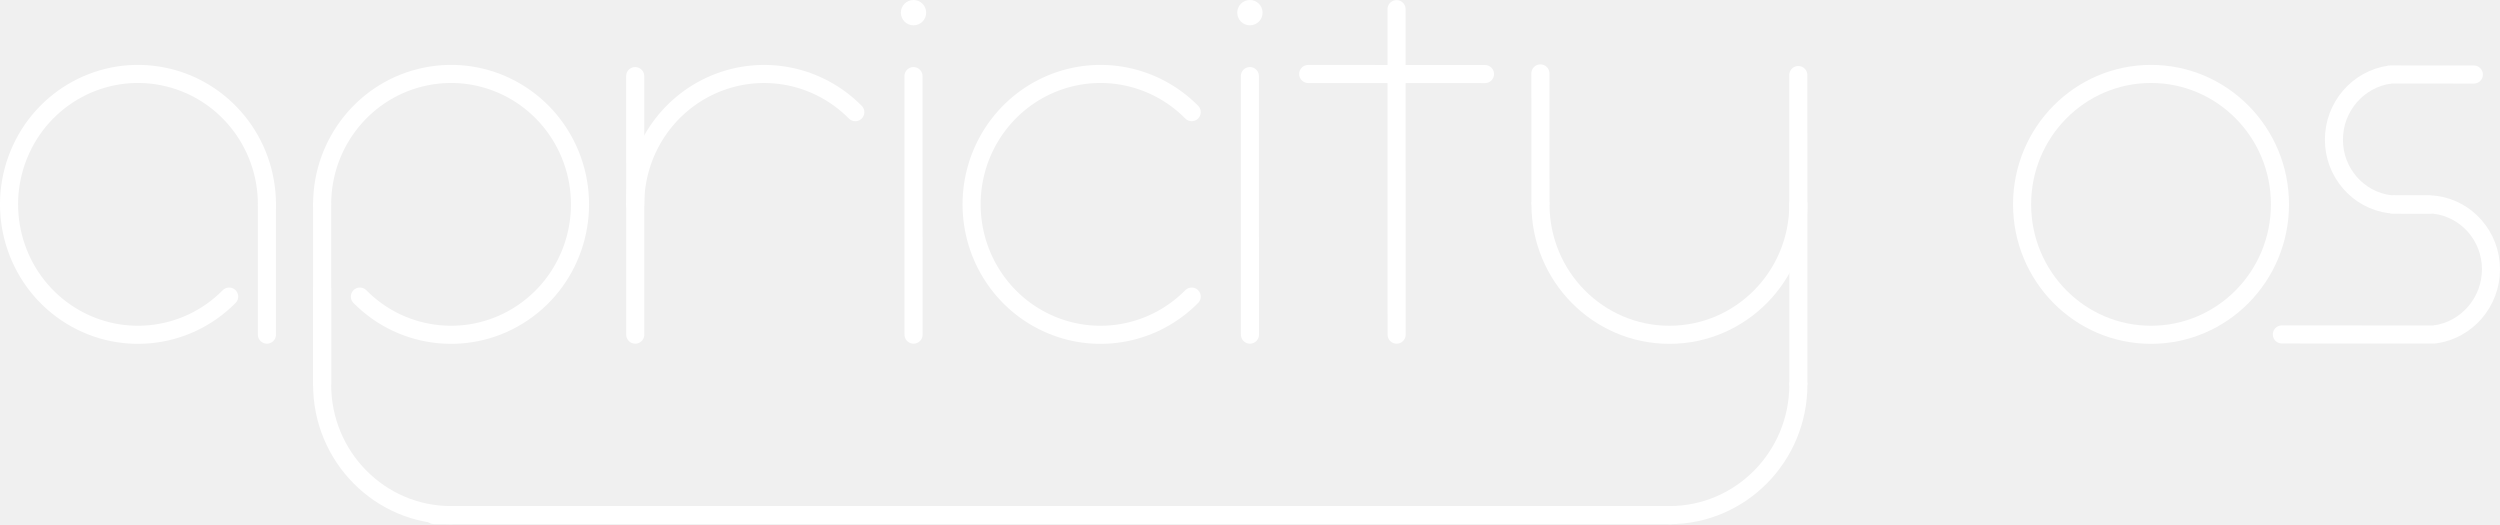
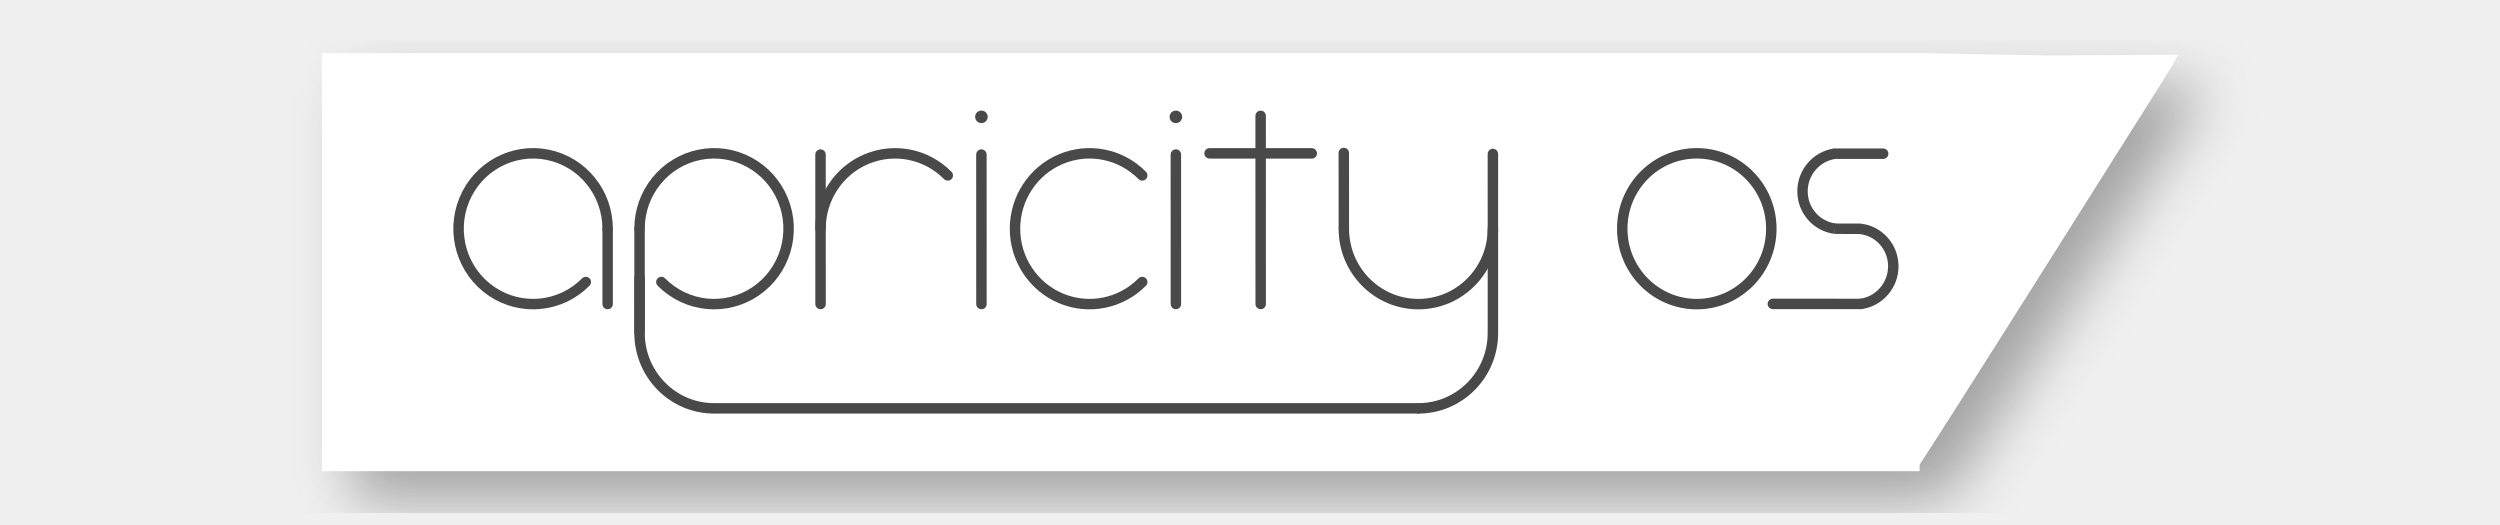
<svg xmlns="http://www.w3.org/2000/svg" width="690.976" height="144.873" viewBox="0 0 690.976 144.873" id="svg4523" version="1.1">
-   <defs id="defs4525" />
+   <defs id="defs4525">
+     <filter style="color-interpolation-filters:sRGB" id="filter4564">
+       <feFlood flood-opacity="0.384" flood-color="rgb(40,40,40)" result="flood" id="feFlood4566" />
+       <feComposite in="flood" in2="SourceGraphic" operator="in" result="composite1" id="feComposite4568" />
+       <feGaussianBlur in="composite1" stdDeviation="3" result="blur" id="feGaussianBlur4570" />
+       <feOffset dx="3" dy="3" result="offset" id="feOffset4572" />
+       <feComposite in="SourceGraphic" in2="offset" operator="over" result="composite2" id="feComposite4574" />
+     </filter>
+   </defs>
  <g id="layer1" transform="translate(254.0594,397.217)">
-     <path style="opacity:1;fill:none;fill-opacity:1;fill-rule:nonzero;stroke:#ffffff;stroke-width:5;stroke-linecap:round;stroke-miterlimit:4;stroke-dasharray:none;stroke-opacity:1" id="path3336-2-2-2-2-2-3-5" d="m -190.723,-315.241 a 35.636,36.049 0 0 1 -44.997,4.483 35.636,36.049 0 0 1 -13.125,-43.769 35.636,36.049 0 0 1 39.876,-21.561 35.636,36.049 0 0 1 28.684,35.357" />
-     <path style="fill:none;fill-rule:evenodd;stroke:#ffffff;stroke-width:5;stroke-linecap:round;stroke-linejoin:miter;stroke-miterlimit:4;stroke-dasharray:none;stroke-opacity:1" d="m -180.286,-340.574 0,35.845" id="path4138-0-5-7-2-5-3-5" />
-     <path style="opacity:1;fill:none;fill-opacity:1;fill-rule:nonzero;stroke:#ffffff;stroke-width:5;stroke-linecap:round;stroke-miterlimit:4;stroke-dasharray:none;stroke-opacity:1" id="path3336-6-2-0-7-2-0-9-27" transform="scale(-1,1)" d="m 154.588,-315.241 a 35.636,36.049 0 0 1 -44.997,4.483 35.636,36.049 0 0 1 -13.125,-43.769 35.636,36.049 0 0 1 39.876,-21.561 35.636,36.049 0 0 1 28.684,35.357" />
-     <path style="fill:none;fill-rule:evenodd;stroke:#ffffff;stroke-width:5;stroke-linecap:round;stroke-linejoin:miter;stroke-miterlimit:4;stroke-dasharray:none;stroke-opacity:1" d="m -165.027,-291.354 0.017,-25.932" id="path4138-2-5-4-9-2-4-5-0-4-1-9" />
-     <path style="opacity:1;fill:none;fill-opacity:1;fill-rule:nonzero;stroke:#ffffff;stroke-width:5;stroke-linecap:round;stroke-miterlimit:4;stroke-dasharray:none;stroke-opacity:1" id="path3336-6-5-8-9-9-7-3-6-6-4-6" transform="scale(-1,-1)" d="m 129.39,254.845 a 35.636,36.049 0 0 1 35.636,36.049" />
-     <path style="fill:none;fill-rule:evenodd;stroke:#ffffff;stroke-width:5;stroke-linecap:round;stroke-linejoin:miter;stroke-miterlimit:4;stroke-dasharray:none;stroke-opacity:1" d="m -165.026,-340.564 0,49.211" id="path4138-2-9-2-4-6-3-7-8" />
-     <path style="opacity:1;fill:none;fill-opacity:1;fill-rule:nonzero;stroke:#ffffff;stroke-width:5;stroke-linecap:round;stroke-miterlimit:4;stroke-dasharray:none;stroke-opacity:1" id="path3336-6-3-1-5-3-8-5-9-9" transform="scale(-1,1)" d="m -75.314,-366.222 a 35.636,36.049 0 0 1 38.836,-7.814 35.636,36.049 0 0 1 21.999,33.305 35.636,36.049 0 0 1 -21.999,33.305 35.636,36.049 0 0 1 -38.836,-7.814" />
-     <path d="m 17.663,-366.213 a 35.636,36.049 0 0 1 38.836,-7.814 35.636,36.049 0 0 1 21.999,33.305" transform="scale(-1,1)" id="path3336-6-5-1-8-9-0-9-7-00" style="opacity:1;fill:none;fill-opacity:1;fill-rule:nonzero;stroke:#ffffff;stroke-width:5;stroke-linecap:round;stroke-miterlimit:4;stroke-dasharray:none;stroke-opacity:1" />
-     <path style="fill:none;fill-rule:evenodd;stroke:#ffffff;stroke-width:5;stroke-linecap:round;stroke-linejoin:miter;stroke-miterlimit:4;stroke-dasharray:none;stroke-opacity:1" d="m -78.498,-376.184 0.017,71.456" id="path4138-2-5-6-7-4-11-5-92-9-6-9-8-2" />
-     <path style="fill:none;fill-rule:evenodd;stroke:#ffffff;stroke-width:5;stroke-linecap:round;stroke-linejoin:miter;stroke-miterlimit:4;stroke-dasharray:none;stroke-opacity:1" d="m 107.513,-376.767 48.865,0.018" id="path4138-2-5-6-7-5-79-7-6-6-2-5-03" />
-     <path style="fill:none;fill-rule:evenodd;stroke:#ffffff;stroke-width:5;stroke-linecap:round;stroke-linejoin:miter;stroke-miterlimit:4;stroke-dasharray:none;stroke-opacity:1" d="m 131.936,-394.681 0.017,89.953" id="path4138-2-5-6-7-4-7-8-8-8-3-0-9-8-9" />
-     <ellipse ry="3.5" rx="3.5" cy="-393.717" cx="91.405" id="path4997-1-4-0-5-0-2-1-5" style="opacity:1;fill:#ffffff;fill-opacity:1;fill-rule:nonzero;stroke:#000000;stroke-width:0;stroke-linecap:round;stroke-miterlimit:4;stroke-dasharray:none;stroke-opacity:1" />
-     <path style="fill:none;fill-rule:evenodd;stroke:#ffffff;stroke-width:5;stroke-linecap:round;stroke-linejoin:miter;stroke-miterlimit:4;stroke-dasharray:none;stroke-opacity:1" d="m 91.396,-376.184 0.017,71.456" id="path4138-2-5-6-7-4-11-5-9-1-0-4-6-4-0" />
-     <circle cy="-393.717" cx="-1.572" id="path4997-1-2-8-9-2-3-4" style="opacity:1;fill:#ffffff;fill-opacity:1;fill-rule:nonzero;stroke:none;stroke-width:0;stroke-linecap:round;stroke-miterlimit:4;stroke-dasharray:none;stroke-opacity:1" r="3.5" />
-     <path style="fill:none;fill-rule:evenodd;stroke:#ffffff;stroke-width:5;stroke-linecap:round;stroke-linejoin:miter;stroke-miterlimit:4;stroke-dasharray:none;stroke-opacity:1" d="m -1.581,-376.184 0.017,71.456" id="path4138-2-5-6-7-4-11-5-9-4-6-8-9-5-2-1" />
-     <ellipse cy="-340.732" cx="340.463" id="path3336-2-4-6-3-0-9-4-8-6-4" style="opacity:1;fill:none;fill-opacity:1;fill-rule:nonzero;stroke:#ffffff;stroke-width:5;stroke-linecap:square;stroke-miterlimit:4;stroke-dasharray:none;stroke-opacity:1" rx="35.636" ry="36.049" />
-     <path id="path4138-2-5-6-7-5-7-3-8-6-5-6-7-4-1-3" d="m 406.91,-340.731 10.379,0.018" style="fill:none;fill-rule:evenodd;stroke:#ffffff;stroke-width:5;stroke-linecap:round;stroke-linejoin:miter;stroke-miterlimit:4;stroke-dasharray:none;stroke-opacity:1" />
-     <path id="path4138-2-5-6-7-5-7-5-2-9-7-4-6-7-2-8-1" d="m 418.526,-340.665 -11.261,-0.018" style="fill:none;fill-rule:evenodd;stroke:#ffffff;stroke-width:5;stroke-linecap:round;stroke-linejoin:miter;stroke-miterlimit:4;stroke-dasharray:none;stroke-opacity:1" />
-     <path transform="matrix(0.3767365,-0.9263205,0.9239187,0.3825889,0,0)" d="m 470.38,248.199 a 18.072,17.829 0 0 1 10.54,-21.087 18.072,17.829 0 0 1 22.566,7.558" id="path3336-2-5-9-4-0-7-0-0-1-6-4-6-1-1" style="opacity:1;fill:none;fill-opacity:1;fill-rule:nonzero;stroke:#ffffff;stroke-width:5;stroke-linecap:butt;stroke-miterlimit:4;stroke-dasharray:none;stroke-opacity:1" />
-     <path id="path4138-2-5-6-7-5-7-9-5-2-1-5-4-1-9-2-1" d="m 406.658,-376.634 23.031,0.018" style="fill:none;fill-rule:evenodd;stroke:#ffffff;stroke-width:5;stroke-linecap:round;stroke-linejoin:miter;stroke-miterlimit:4;stroke-dasharray:none;stroke-opacity:1" />
-     <path transform="matrix(-0.3767365,0.9263205,-0.9239187,-0.3825889,0,0)" d="m -474.996,-259.722 a 18.072,17.829 0 0 1 10.54,-21.087 18.072,17.829 0 0 1 22.566,7.558" id="path3336-2-5-9-4-0-1-7-3-0-1-9-9-5-0-5" style="opacity:1;fill:none;fill-opacity:1;fill-rule:nonzero;stroke:#ffffff;stroke-width:5;stroke-linecap:butt;stroke-miterlimit:4;stroke-dasharray:none;stroke-opacity:1" />
-     <path id="path4138-2-5-6-7-5-7-9-9-0-5-1-6-9-0-9-7-7" d="m 418.625,-304.761 -41.996,-0.019" style="fill:none;fill-rule:evenodd;stroke:#ffffff;stroke-width:5;stroke-linecap:round;stroke-linejoin:miter;stroke-miterlimit:4;stroke-dasharray:none;stroke-opacity:1" />
-     <path style="fill:none;fill-rule:evenodd;stroke:#ffffff;stroke-width:5;stroke-linecap:round;stroke-linejoin:miter;stroke-miterlimit:4;stroke-dasharray:none;stroke-opacity:1" d="m 242.993,-291.353 -0.017,-85.116" id="path4138-2-5-4-9-2-4-5-0-1-2" />
-     <path style="opacity:1;fill:none;fill-opacity:1;fill-rule:nonzero;stroke:#ffffff;stroke-width:5;stroke-linecap:round;stroke-miterlimit:4;stroke-dasharray:none;stroke-opacity:1" id="path3336-6-3-9-7-1-0-8-4-6-2" transform="matrix(0,1,1,0,0,0)" d="m -340.732,171.715 a 36.049,35.636 0 0 1 36.049,35.636 36.049,35.636 0 0 1 -36.049,35.636" />
-     <path style="fill:none;fill-rule:evenodd;stroke:#ffffff;stroke-width:5;stroke-linecap:round;stroke-linejoin:miter;stroke-miterlimit:4;stroke-dasharray:none;stroke-opacity:1" d="m 171.693,-376.924 0.017,35.649" id="path4138-2-5-6-7-4-5-2-6-8-6-3-5-3" />
-     <path style="opacity:1;fill:none;fill-opacity:1;fill-rule:nonzero;stroke:#ffffff;stroke-width:5;stroke-linecap:round;stroke-miterlimit:4;stroke-dasharray:none;stroke-opacity:1" id="path3336-6-5-8-9-9-7-3-6-5-4" transform="scale(1,-1)" d="m 207.356,254.845 a 35.636,36.049 0 0 1 35.636,36.049" />
-     <path id="path5286-5-4" d="m -134.12,-254.86 341.993,0" style="fill:none;fill-rule:evenodd;stroke:#ffffff;stroke-width:5;stroke-linecap:round;stroke-linejoin:miter;stroke-miterlimit:4;stroke-dasharray:none;stroke-opacity:1" />
+     <g transform="matrix(2.677686,0,0,2.677686,-165.1013,-2385.157)" id="g3419">
+       <g style="filter:url(#filter4564)" id="g4559">
+         <path id="rect4138" d="m 0.008,747.892 164.908,0 0,43.153 -164.908,0 z" style="opacity:1;fill:#ffffff;fill-opacity:1;stroke:none;stroke-width:5;stroke-linecap:butt;stroke-linejoin:round;stroke-miterlimit:4;stroke-dasharray:none;stroke-opacity:1" />
+         <path style="opacity:1;fill:#ffffff;fill-opacity:1;stroke:none;stroke-width:2;stroke-linecap:round;stroke-linejoin:round;stroke-miterlimit:4;stroke-dasharray:none;stroke-opacity:1" d="m 164.731,768.912 -0.644,-21.034 14.139,0.252 13.372,-0.069 -0.6,1.117 c -0.26,0.485 -6.113,9.705 -12.852,20.398 -6.739,10.692 -13.206,20.835 -13.341,20.97 -0.143,0.142 -13.795,-21.636 -0.977,-21.635 z" id="path6592" />
+       </g>
+       <path d="m 27.244,771.521 a 7.693,7.783 0 0 1 -9.714,0.968 7.693,7.783 0 0 1 -2.834,-9.449 7.693,7.783 0 0 1 8.609,-4.655 7.693,7.783 0 0 1 6.193,7.633" id="path3336-2-2-2-2-2-3-5" style="opacity:1;fill:none;fill-opacity:1;fill-rule:nonzero;stroke:#494949;stroke-width:1.079;stroke-linecap:round;stroke-miterlimit:4;stroke-dasharray:none;stroke-opacity:1" />
+       <path id="path4138-0-5-7-2-5-3-5" d="m 29.498,766.052 0,7.739" style="fill:none;fill-rule:evenodd;stroke:#494949;stroke-width:1.079;stroke-linecap:round;stroke-linejoin:miter;stroke-miterlimit:4;stroke-dasharray:none;stroke-opacity:1" />
+       <path d="m -35.045,771.521 a 7.693,7.783 0 0 1 -9.714,0.968 7.693,7.783 0 0 1 -2.834,-9.449 7.693,7.783 0 0 1 8.609,-4.655 7.693,7.783 0 0 1 6.193,7.633" transform="scale(-1,1)" id="path3336-6-2-0-7-2-0-9-27" style="opacity:1;fill:none;fill-opacity:1;fill-rule:nonzero;stroke:#494949;stroke-width:1.079;stroke-linecap:round;stroke-miterlimit:4;stroke-dasharray:none;stroke-opacity:1" />
+       <path id="path4138-2-5-4-9-2-4-5-0-4-1-9" d="m 32.792,776.678 0.004,-5.598" style="fill:none;fill-rule:evenodd;stroke:#494949;stroke-width:1.079;stroke-linecap:round;stroke-linejoin:miter;stroke-miterlimit:4;stroke-dasharray:none;stroke-opacity:1" />
+       <path d="m -40.485,-784.56 a 7.693,7.783 0 0 1 7.693,7.783" transform="scale(-1,-1)" id="path3336-6-5-8-9-9-7-3-6-6-4-6" style="opacity:1;fill:none;fill-opacity:1;fill-rule:nonzero;stroke:#494949;stroke-width:1.079;stroke-linecap:butt;stroke-miterlimit:4;stroke-dasharray:none;stroke-opacity:1" />
+       <path id="path4138-2-9-2-4-6-3-7-8" d="m 32.792,766.054 0,10.624" style="fill:none;fill-rule:evenodd;stroke:#494949;stroke-width:1.079;stroke-linecap:round;stroke-linejoin:miter;stroke-miterlimit:4;stroke-dasharray:none;stroke-opacity:1" />
+       <path d="m -84.678,760.515 a 7.693,7.783 0 0 1 8.384,-1.687 7.693,7.783 0 0 1 4.749,7.19 7.693,7.783 0 0 1 -4.749,7.19 7.693,7.783 0 0 1 -8.384,-1.687" transform="scale(-1,1)" id="path3336-6-3-1-5-3-8-5-9-9" style="opacity:1;fill:none;fill-opacity:1;fill-rule:nonzero;stroke:#494949;stroke-width:1.079;stroke-linecap:round;stroke-miterlimit:4;stroke-dasharray:none;stroke-opacity:1" />
+       <path style="opacity:1;fill:none;fill-opacity:1;fill-rule:nonzero;stroke:#494949;stroke-width:1.079;stroke-linecap:round;stroke-miterlimit:4;stroke-dasharray:none;stroke-opacity:1" id="path3336-6-5-1-8-9-0-9-7-00" transform="scale(-1,1)" d="m -64.606,760.517 a 7.693,7.783 0 0 1 8.384,-1.687 7.693,7.783 0 0 1 4.749,7.19" />
+       <path id="path4138-2-5-6-7-4-11-5-92-9-6-9-8-2" d="m 51.472,758.364 0.004,15.426" style="fill:none;fill-rule:evenodd;stroke:#494949;stroke-width:1.079;stroke-linecap:round;stroke-linejoin:miter;stroke-miterlimit:4;stroke-dasharray:none;stroke-opacity:1" />
+       <path id="path4138-2-5-6-7-5-79-7-6-6-2-5-03" d="m 91.629,758.238 10.549,0.004" style="fill:none;fill-rule:evenodd;stroke:#494949;stroke-width:1.079;stroke-linecap:round;stroke-linejoin:miter;stroke-miterlimit:4;stroke-dasharray:none;stroke-opacity:1" />
+       <path id="path4138-2-5-6-7-4-7-8-8-8-3-0-9-8-9" d="m 96.902,754.371 0.004,19.42" style="fill:none;fill-rule:evenodd;stroke:#494949;stroke-width:1.079;stroke-linecap:round;stroke-linejoin:miter;stroke-miterlimit:4;stroke-dasharray:none;stroke-opacity:1" />
+       <ellipse style="opacity:1;fill:#494949;fill-opacity:1;fill-rule:nonzero;stroke:#000000;stroke-width:0;stroke-linecap:round;stroke-miterlimit:4;stroke-dasharray:none;stroke-opacity:1" id="path4997-1-4-0-5-0-2-1-5" cx="88.152" cy="754.471" rx="0.648" ry="0.648" />
+       <path id="path4138-2-5-6-7-4-11-5-9-1-0-4-6-4-0" d="m 88.15,758.364 0.004,15.426" style="fill:none;fill-rule:evenodd;stroke:#494949;stroke-width:1.079;stroke-linecap:round;stroke-linejoin:miter;stroke-miterlimit:4;stroke-dasharray:none;stroke-opacity:1" />
+       <circle r="0.648" style="opacity:1;fill:#494949;fill-opacity:1;fill-rule:nonzero;stroke:none;stroke-width:0;stroke-linecap:round;stroke-miterlimit:4;stroke-dasharray:none;stroke-opacity:1" id="path4997-1-2-8-9-2-3-4" cx="68.08" cy="754.471" />
+       <path id="path4138-2-5-6-7-4-11-5-9-4-6-8-9-5-2-1" d="m 68.078,758.364 0.004,15.426" style="fill:none;fill-rule:evenodd;stroke:#494949;stroke-width:1.079;stroke-linecap:round;stroke-linejoin:miter;stroke-miterlimit:4;stroke-dasharray:none;stroke-opacity:1" />
+       <ellipse ry="7.783" rx="7.693" style="opacity:1;fill:none;fill-opacity:1;fill-rule:nonzero;stroke:#494949;stroke-width:1.079;stroke-linecap:square;stroke-miterlimit:4;stroke-dasharray:none;stroke-opacity:1" id="path3336-2-4-6-3-0-9-4-8-6-4" cx="141.92" cy="766.018" />
+       <path style="fill:none;fill-rule:evenodd;stroke:#494949;stroke-width:1.079;stroke-linecap:butt;stroke-linejoin:miter;stroke-miterlimit:4;stroke-dasharray:none;stroke-opacity:1" d="m 156.144,766.005 0.179,0.014 2.139,0.004 0.368,0.014" id="path4138-2-5-6-7-5-7-3-8-6-5-6-7-4-1-3" />
+       <path style="opacity:1;fill:none;fill-opacity:1;fill-rule:nonzero;stroke:#494949;stroke-width:1.079;stroke-linecap:butt;stroke-miterlimit:4;stroke-dasharray:none;stroke-opacity:1" id="path3336-2-5-9-4-0-7-0-0-1-6-4-6-1-1" d="m -647.991,433.267 a 3.901,3.849 0 0 1 2.275,-4.552 3.901,3.849 0 0 1 4.872,1.632" transform="matrix(0.3767365,-0.9263205,0.9239187,0.3825889,0,0)" />
+       <path style="fill:none;fill-rule:evenodd;stroke:#494949;stroke-width:1.079;stroke-linecap:round;stroke-linejoin:miter;stroke-miterlimit:4;stroke-dasharray:none;stroke-opacity:1" d="m 156.185,758.273 4.972,0.004" id="path4138-2-5-6-7-5-7-9-5-2-1-5-4-1-9-2-1" />
+       <path style="opacity:1;fill:none;fill-opacity:1;fill-rule:nonzero;stroke:#494949;stroke-width:1.079;stroke-linecap:round;stroke-miterlimit:4;stroke-dasharray:none;stroke-opacity:1" id="path3336-2-5-9-4-0-1-7-3-0-1-9-9-5-0-5" d="m 646.995,-435.755 a 3.901,3.849 0 0 1 2.276,-4.552 3.901,3.849 0 0 1 4.872,1.632" transform="matrix(-0.3767365,0.9263205,-0.9239187,-0.3825889,0,0)" />
+       <path style="fill:none;fill-rule:evenodd;stroke:#494949;stroke-width:1.079;stroke-linecap:round;stroke-linejoin:miter;stroke-miterlimit:4;stroke-dasharray:none;stroke-opacity:1" d="m 158.838,773.782 -9.066,-0.004" id="path4138-2-5-6-7-5-7-9-9-0-5-1-6-9-0-9-7-7" />
+       <path id="path4138-2-5-4-9-2-4-5-0-1-2" d="m 120.878,776.678 -0.004,-18.375" style="fill:none;fill-rule:evenodd;stroke:#494949;stroke-width:1.079;stroke-linecap:round;stroke-linejoin:miter;stroke-miterlimit:4;stroke-dasharray:none;stroke-opacity:1" />
+       <path d="m 766.018,105.49 a 7.783,7.693 0 0 1 7.783,7.693 7.783,7.693 0 0 1 -7.783,7.693" transform="matrix(0,1,1,0,0,0)" id="path3336-6-3-9-7-1-0-8-4-6-2" style="opacity:1;fill:none;fill-opacity:1;fill-rule:nonzero;stroke:#494949;stroke-width:1.079;stroke-linecap:round;stroke-miterlimit:4;stroke-dasharray:none;stroke-opacity:1" />
+       <path id="path4138-2-5-6-7-4-5-2-6-8-6-3-5-3" d="m 105.485,758.204 0.004,7.696" style="fill:none;fill-rule:evenodd;stroke:#494949;stroke-width:1.079;stroke-linecap:round;stroke-linejoin:miter;stroke-miterlimit:4;stroke-dasharray:none;stroke-opacity:1" />
+       <path d="m 113.184,-784.56 a 7.693,7.783 0 0 1 7.693,7.783" transform="scale(1,-1)" id="path3336-6-5-8-9-9-7-3-6-5-4" style="opacity:1;fill:none;fill-opacity:1;fill-rule:nonzero;stroke:#494949;stroke-width:1.079;stroke-linecap:round;stroke-miterlimit:4;stroke-dasharray:none;stroke-opacity:1" />
+       <path style="fill:none;fill-rule:evenodd;stroke:#494949;stroke-width:1.079;stroke-linecap:butt;stroke-linejoin:miter;stroke-miterlimit:4;stroke-dasharray:none;stroke-opacity:1" d="m 40.434,784.559 0.108,0 72.765,0" id="path5286-5-4" />
+     </g>
  </g>
</svg>
